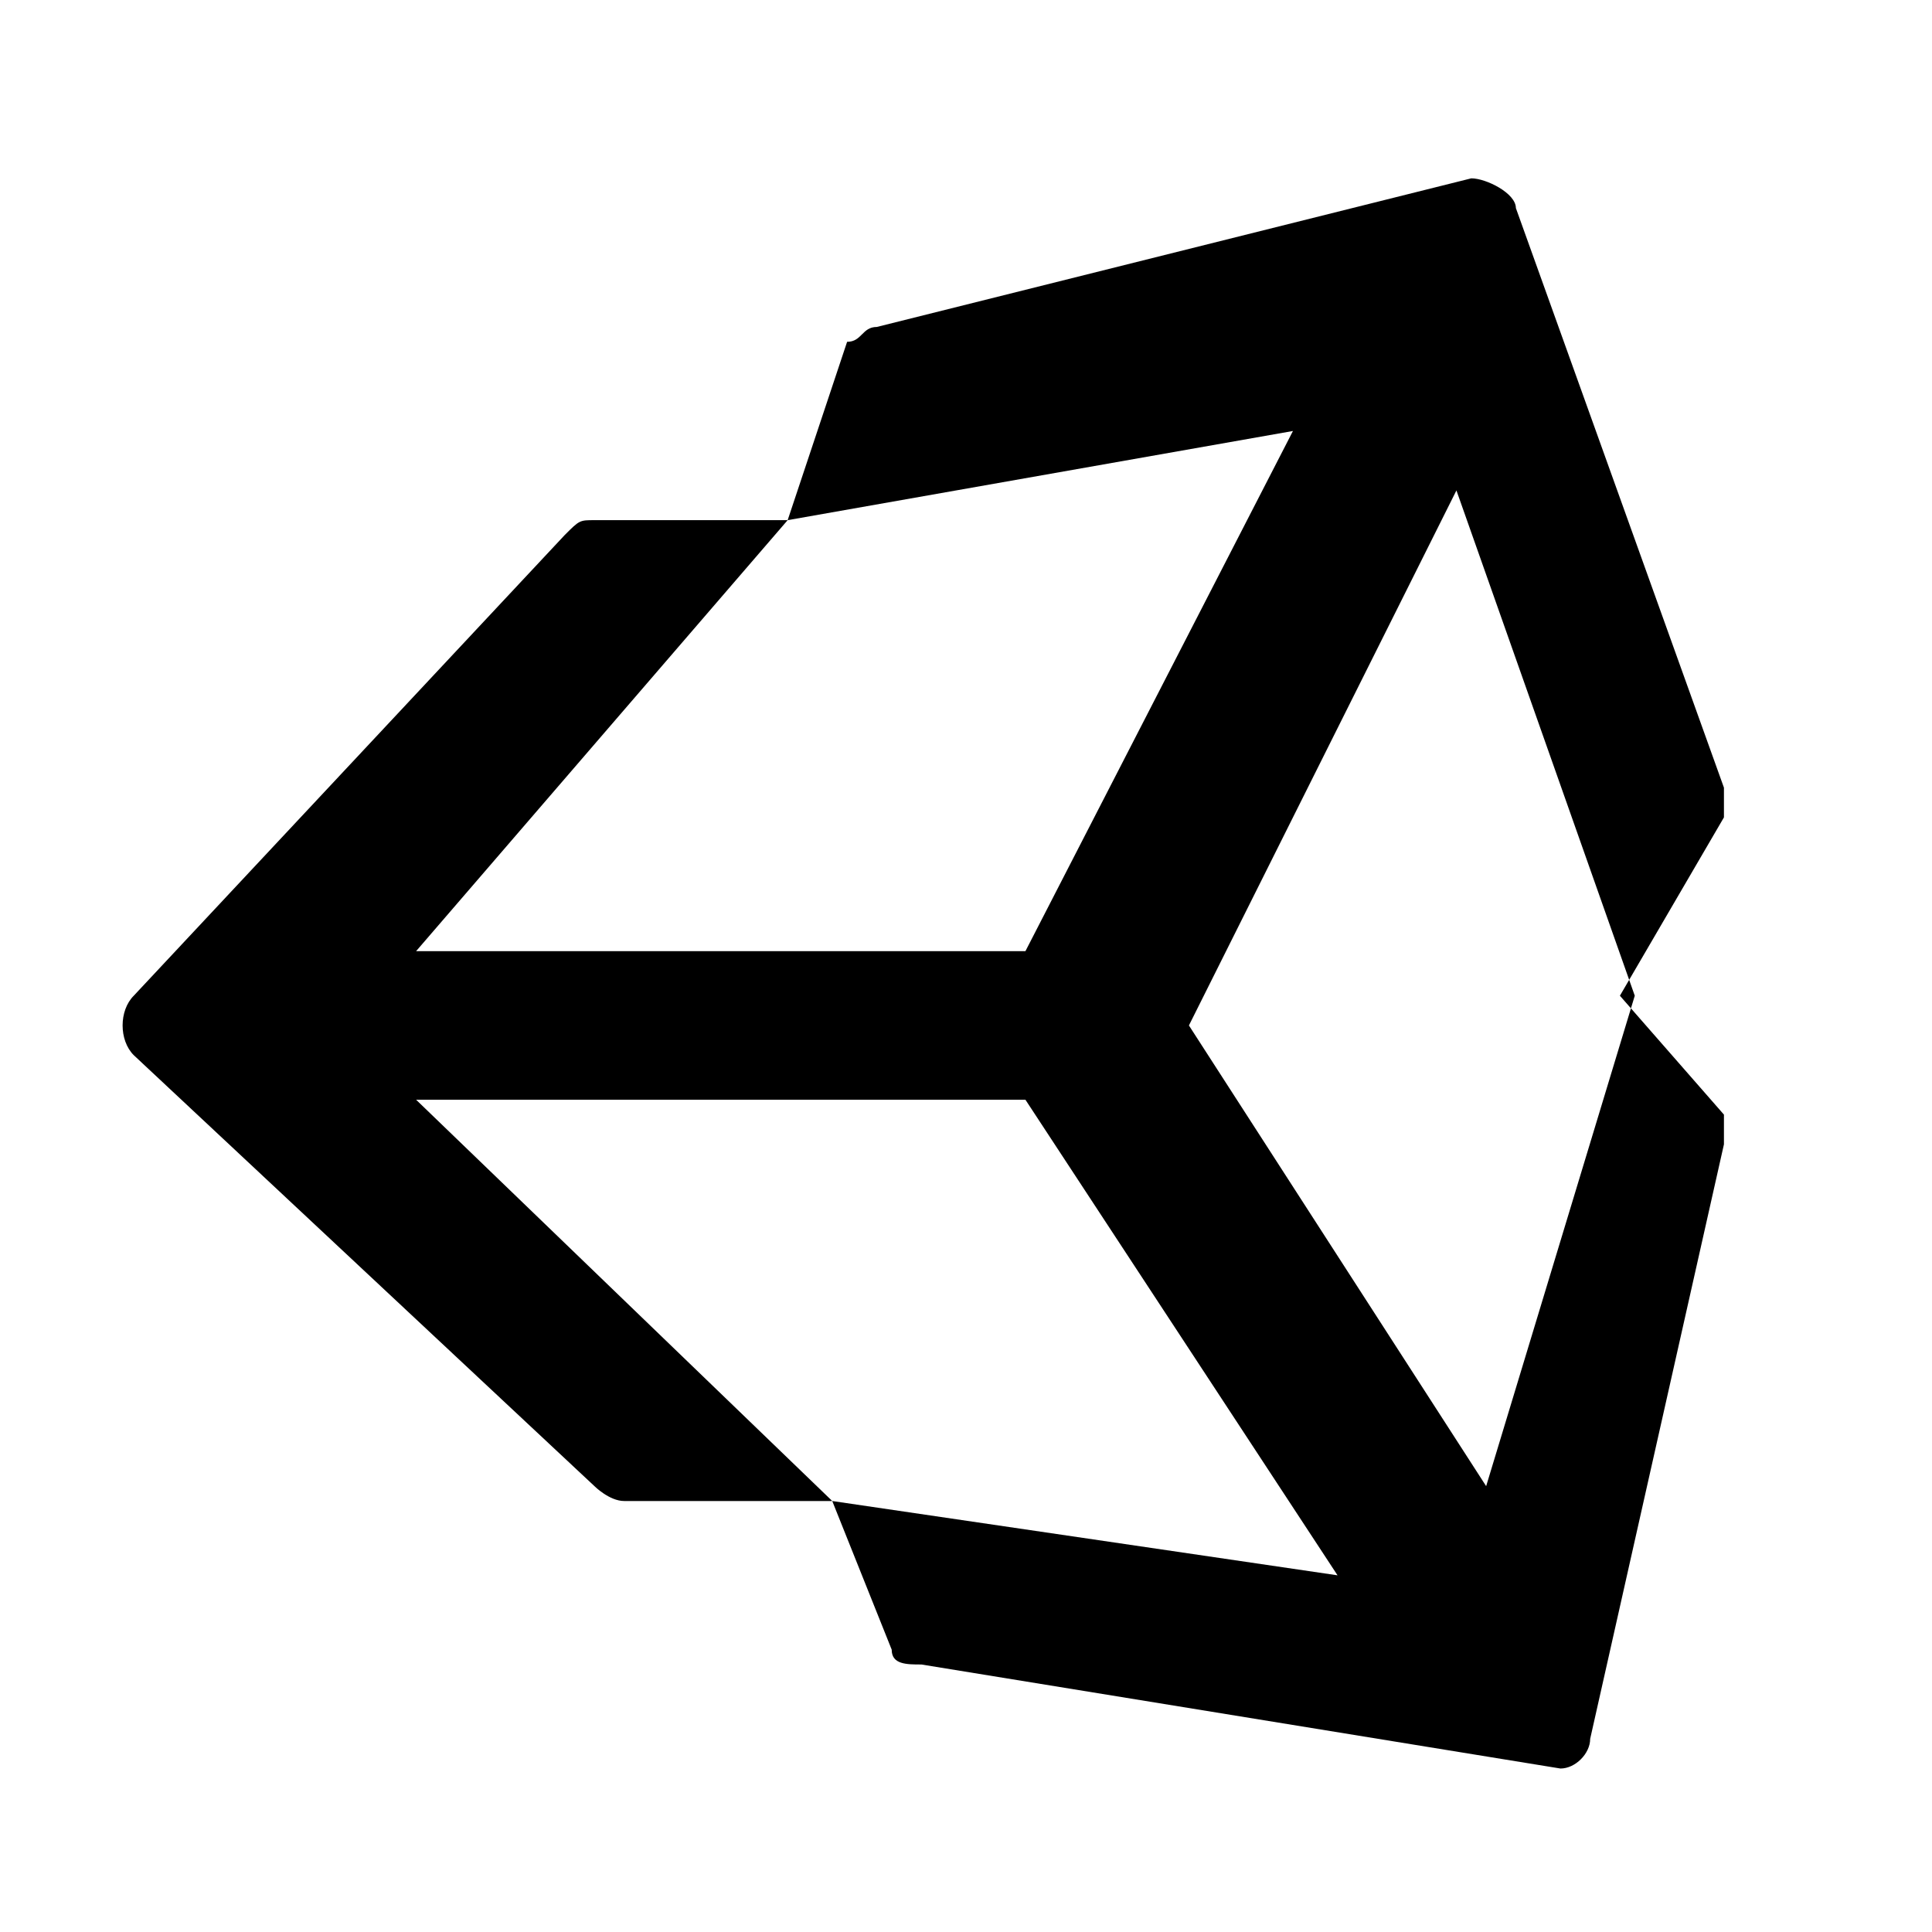
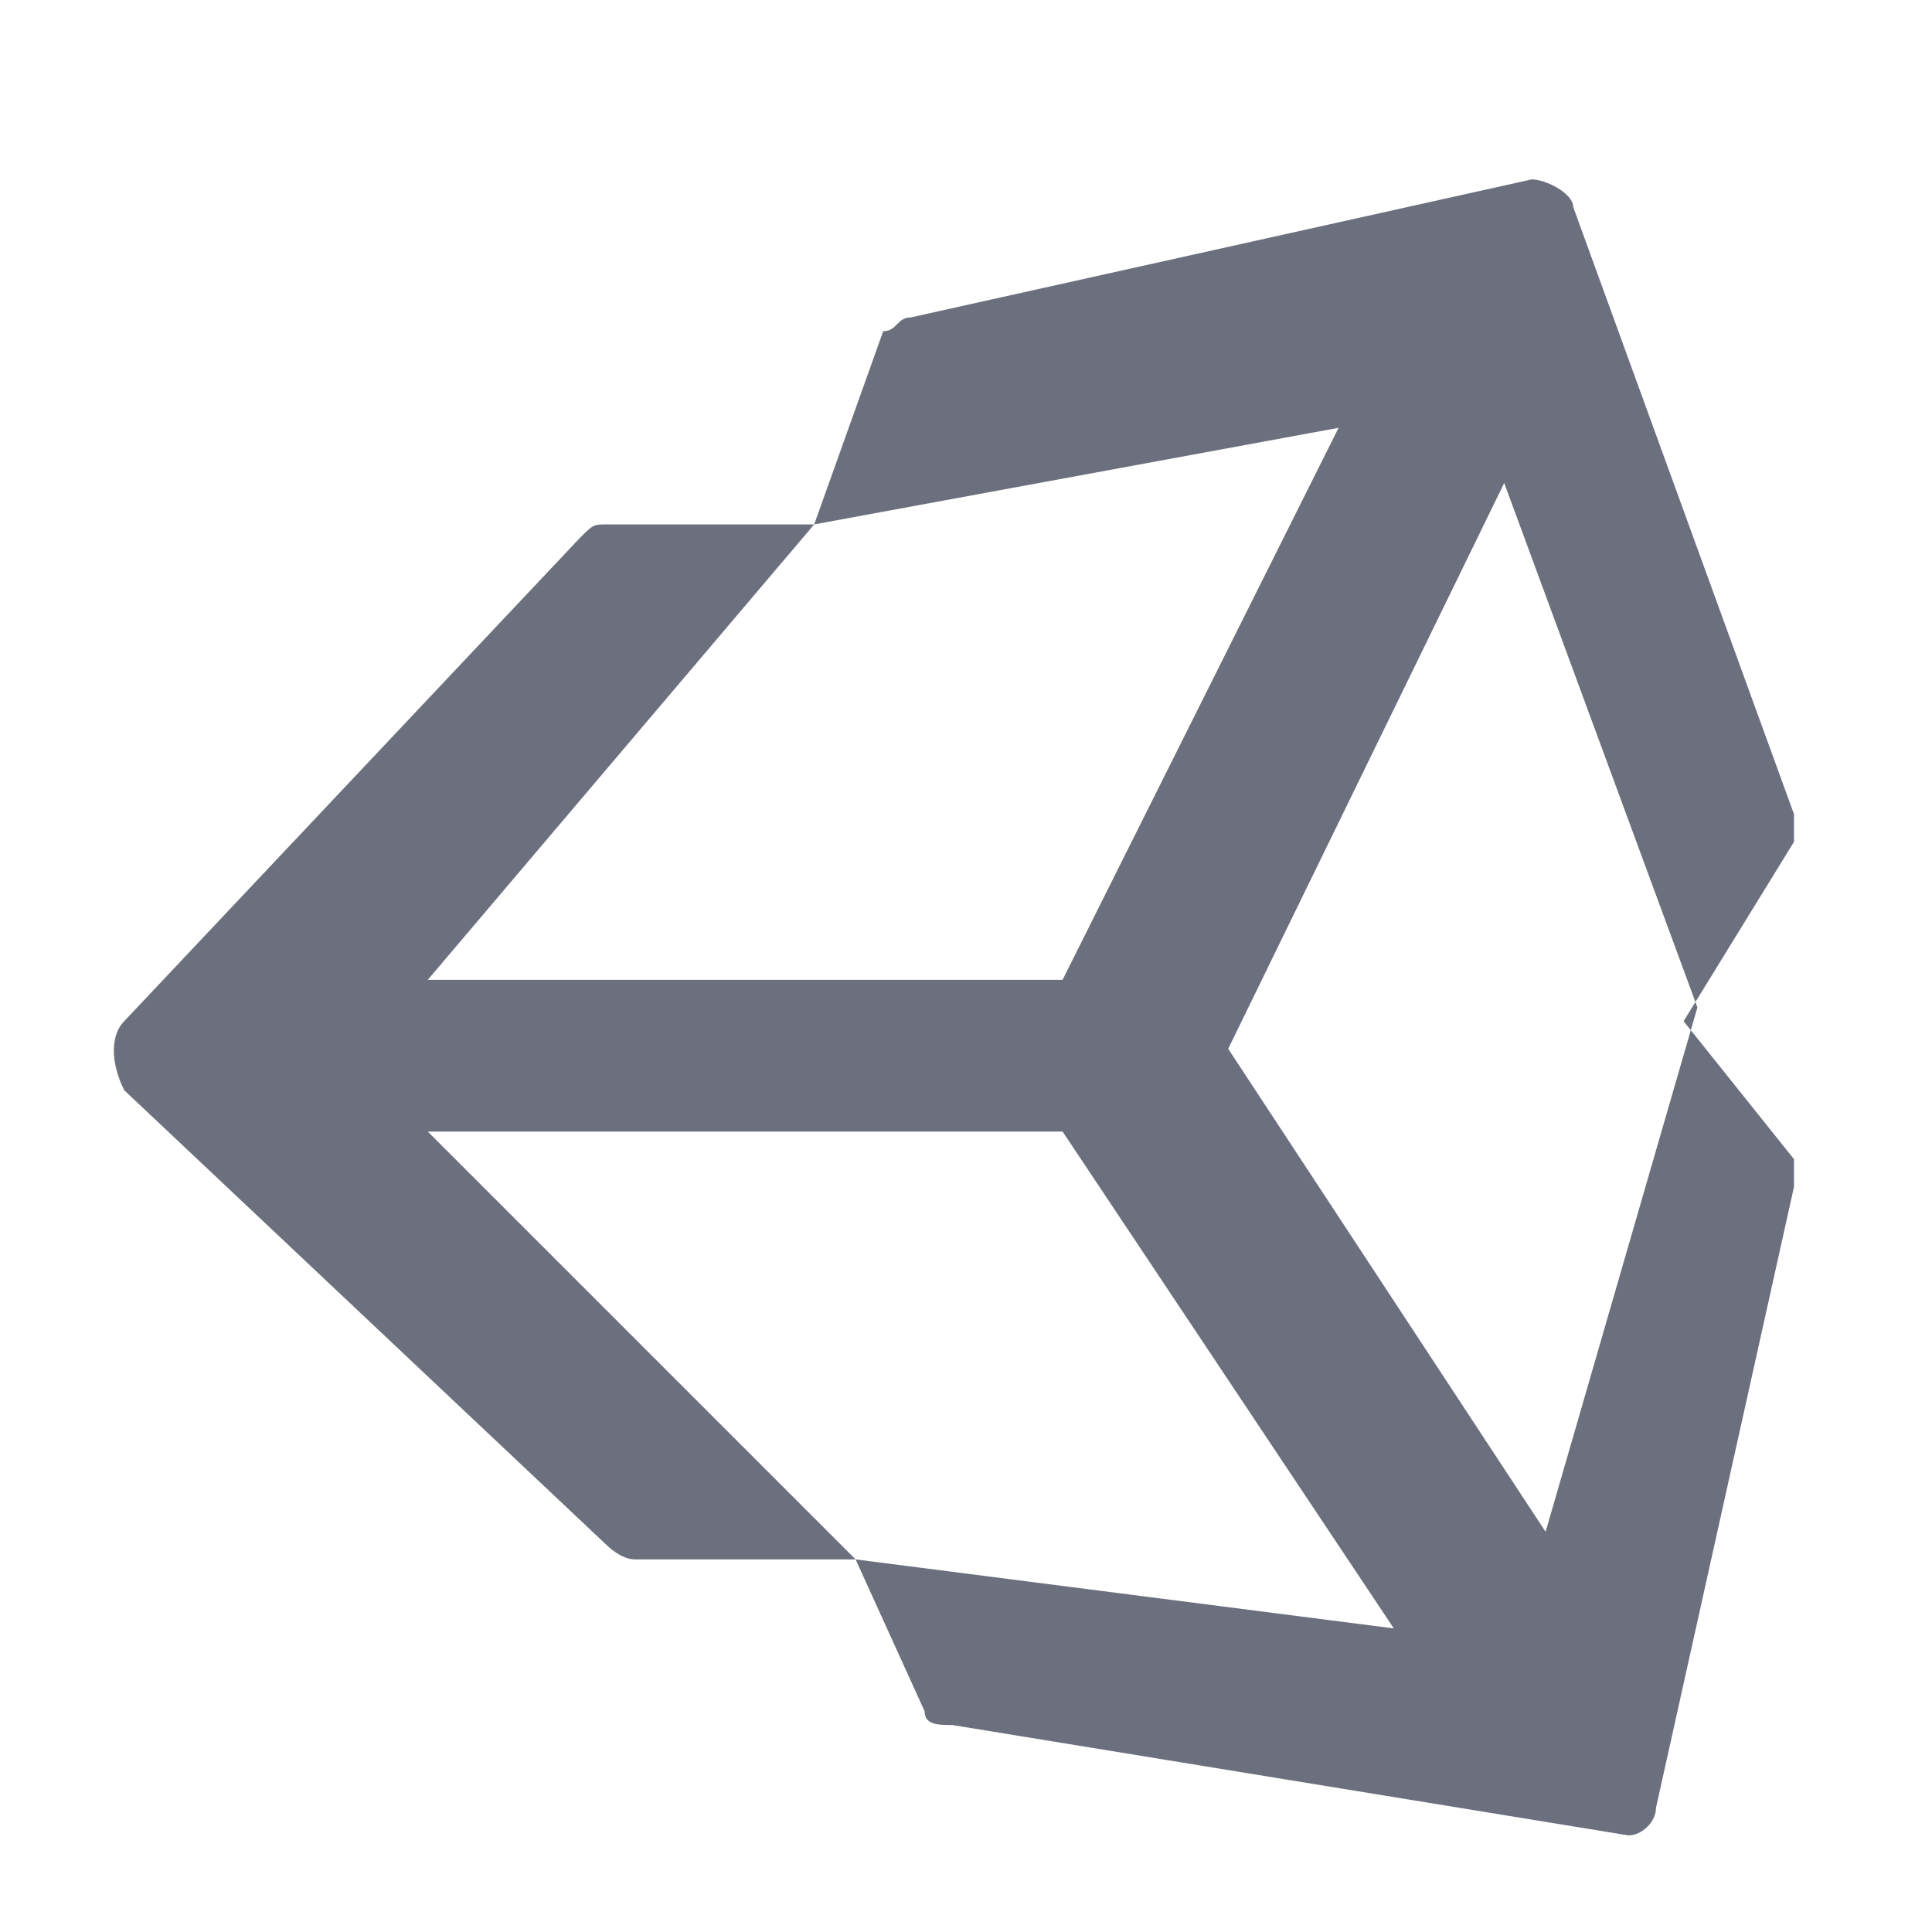
- <svg xmlns="http://www.w3.org/2000/svg" version="1.1" id="Layer_1" x="0px" y="0px" width="13px" height="13px" viewBox="0 0 13 13" enable-background="new 0 0 13 13" xml:space="preserve">
-   <path d="M10.9,6.7l0.7-1.2c0-0.1,0-0.1,0-0.2l-1.4-3.9c0-0.1-0.2-0.2-0.3-0.2l-4,1c-0.1,0-0.1,0.1-0.2,0.1L5.3,3.5H4  c-0.1,0-0.1,0-0.2,0.1L0.9,6.7C0.8,6.8,0.8,7,0.9,7.1L4,10c0,0,0.1,0.1,0.2,0.1h1.4L6,11.1c0,0.1,0.1,0.1,0.2,0.1l4.3,0.7  c0,0,0,0,0,0c0.1,0,0.2-0.1,0.2-0.2l0.9-4c0-0.1,0-0.1,0-0.2L10.9,6.7z M5.3,3.5l3.4-0.6L6.9,6.4H2.8L5.3,3.5z M5.6,10.1L2.8,7.4  h4.1l2.1,3.2L5.6,10.1z M10,10l-2-3.1l1.8-3.6l1.2,3.4L10,10z" />
+ <svg xmlns="http://www.w3.org/2000/svg" version="1.0" id="Layer_1" x="0px" y="0px" width="14px" height="14px" viewBox="0 0 14 14" enable-background="new 0 0 14 14" xml:space="preserve">
+   <path fill="#6C707E" d="M12.2,7.4L13,6.1c0-0.1,0-0.1,0-0.2l-1.6-4.4c0-0.1-0.2-0.2-0.3-0.2L6.6,2.3c-0.1,0-0.1,0.1-0.2,0.1L5.9,3.8  H4.4c-0.1,0-0.1,0-0.2,0.1L0.9,7.4c-0.1,0.1-0.1,0.3,0,0.5l3.5,3.3c0,0,0.1,0.1,0.2,0.1h1.6l0.5,1.1c0,0.1,0.1,0.1,0.2,0.1l4.9,0.8  l0,0c0.1,0,0.2-0.1,0.2-0.2l1-4.5c0-0.1,0-0.1,0-0.2L12.2,7.4z M5.9,3.8l3.8-0.7l-2,4H3.1L5.9,3.8z M6.2,11.3L3.1,8.2h4.6l2.4,3.6  L6.2,11.3z M11.2,11.1L8.9,7.6l2-4.1l1.4,3.8L11.2,11.1z" />
</svg>
